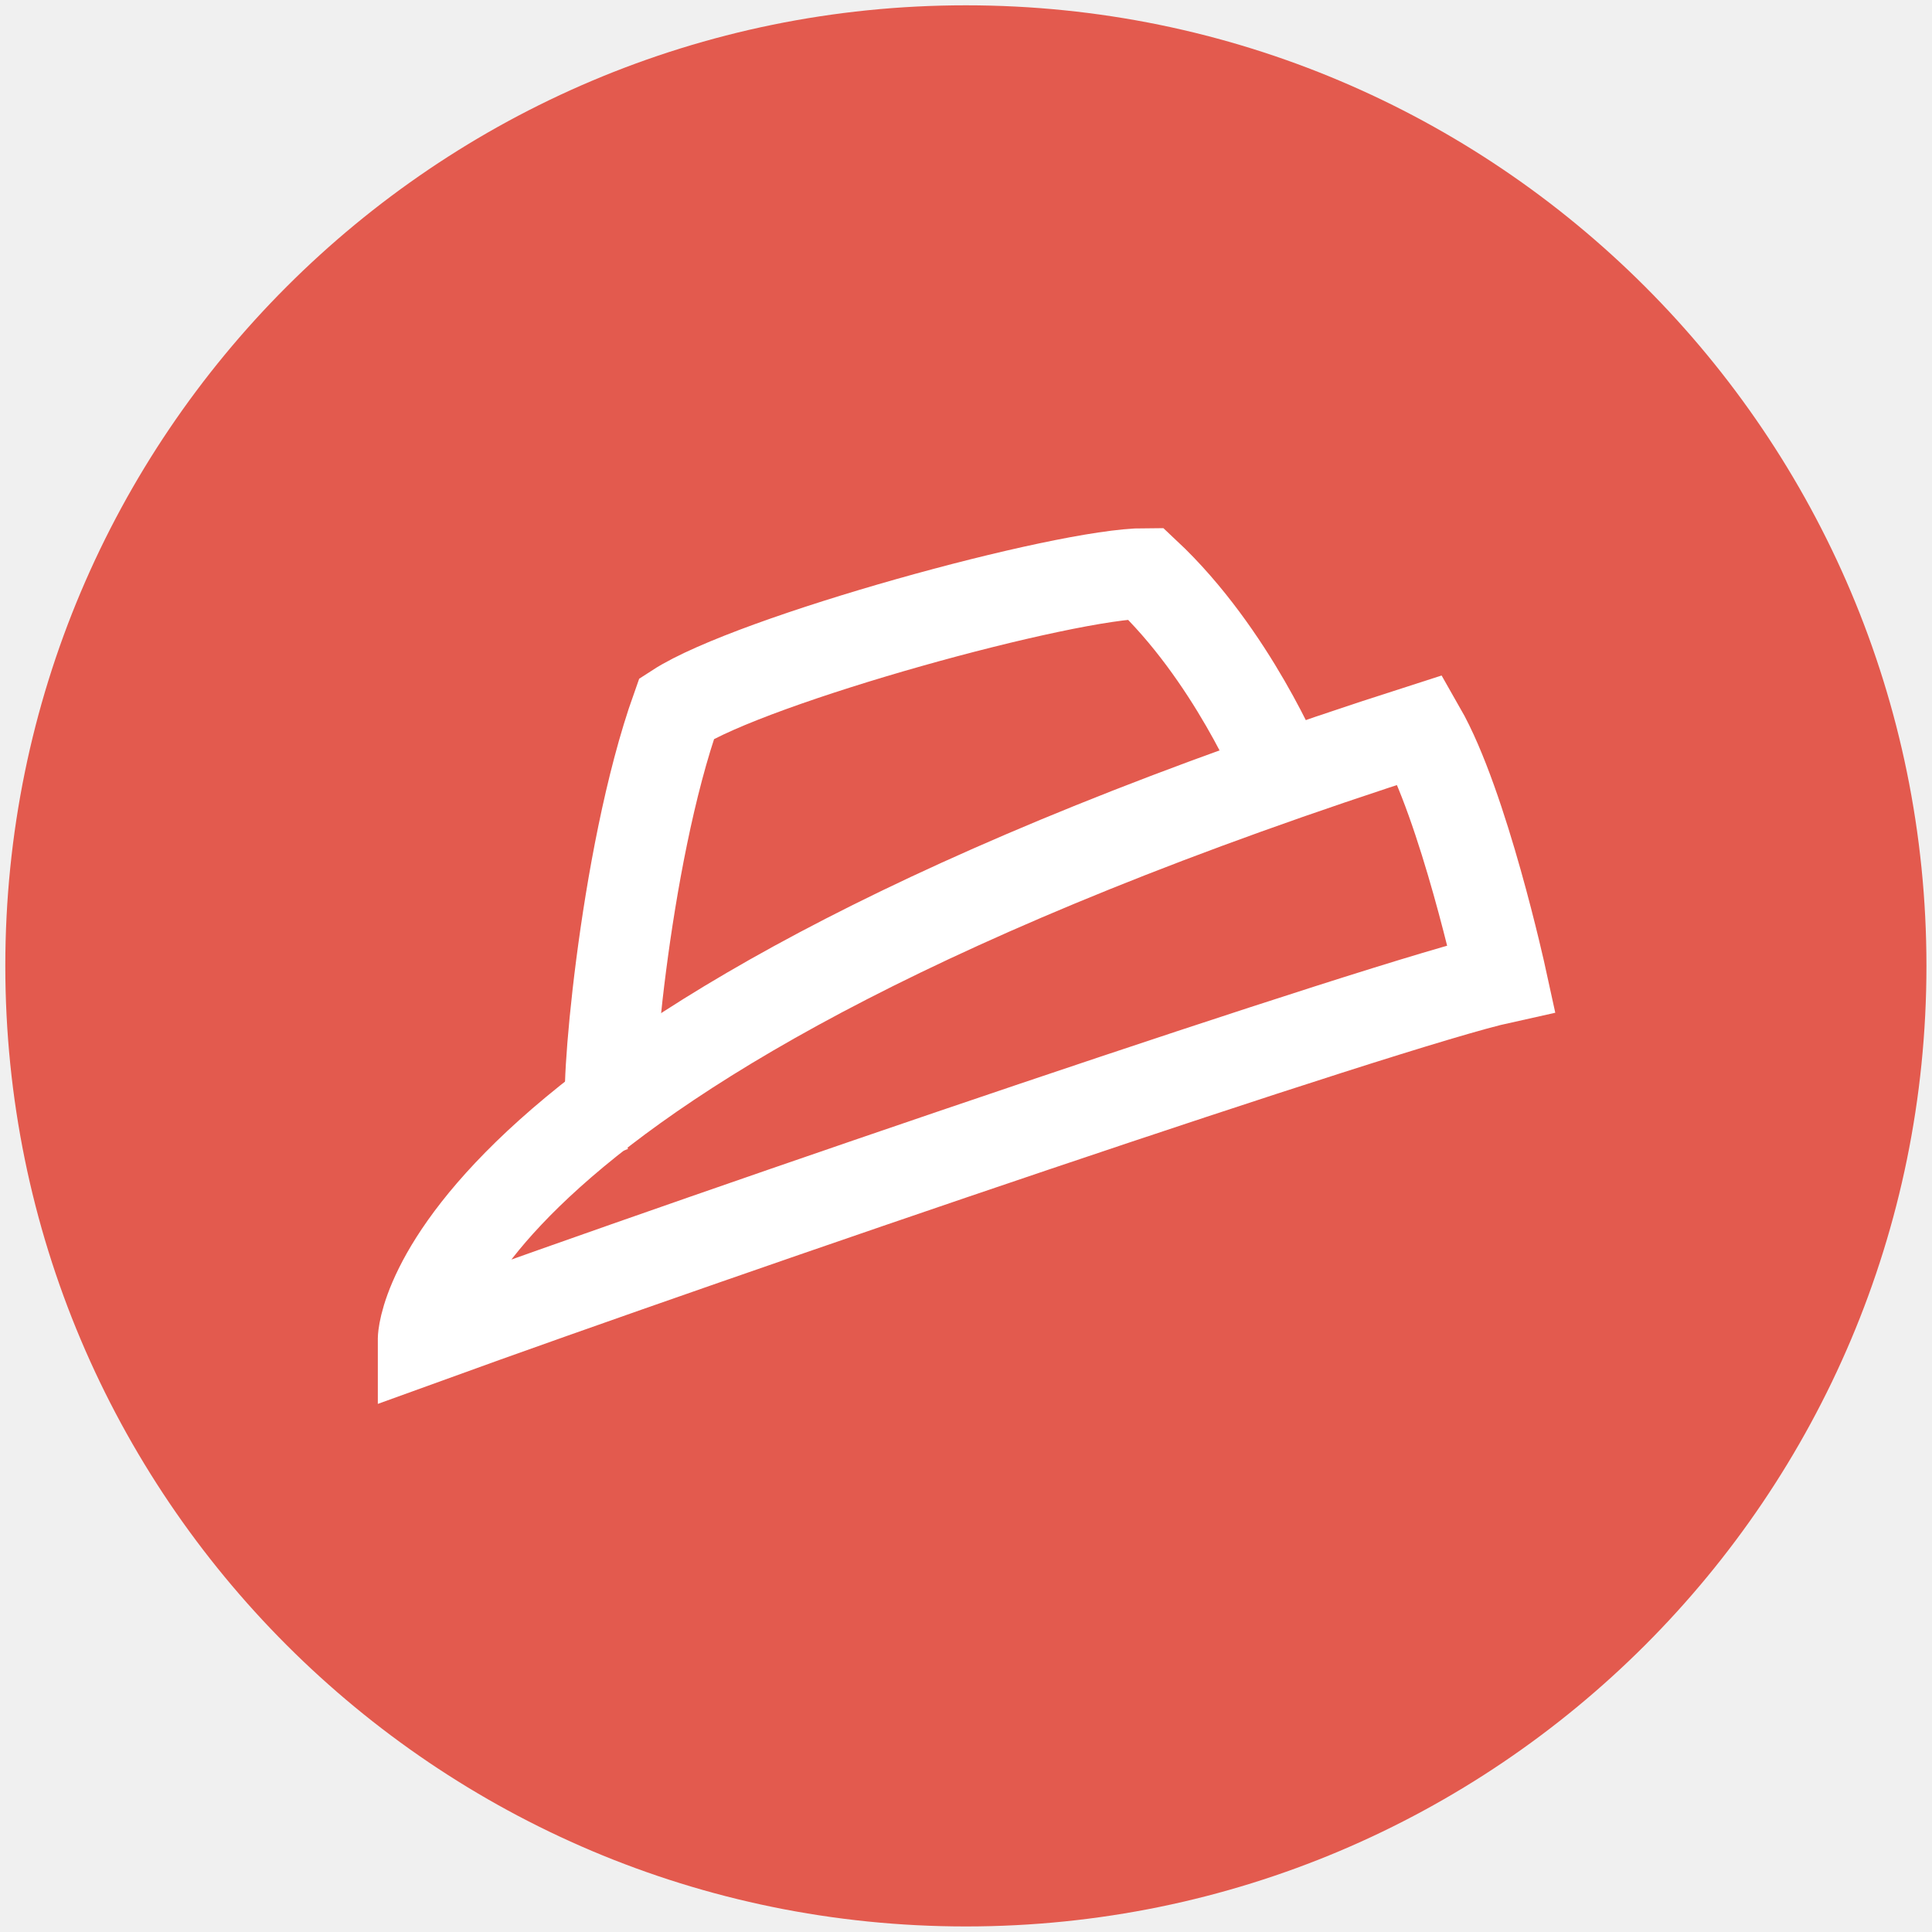
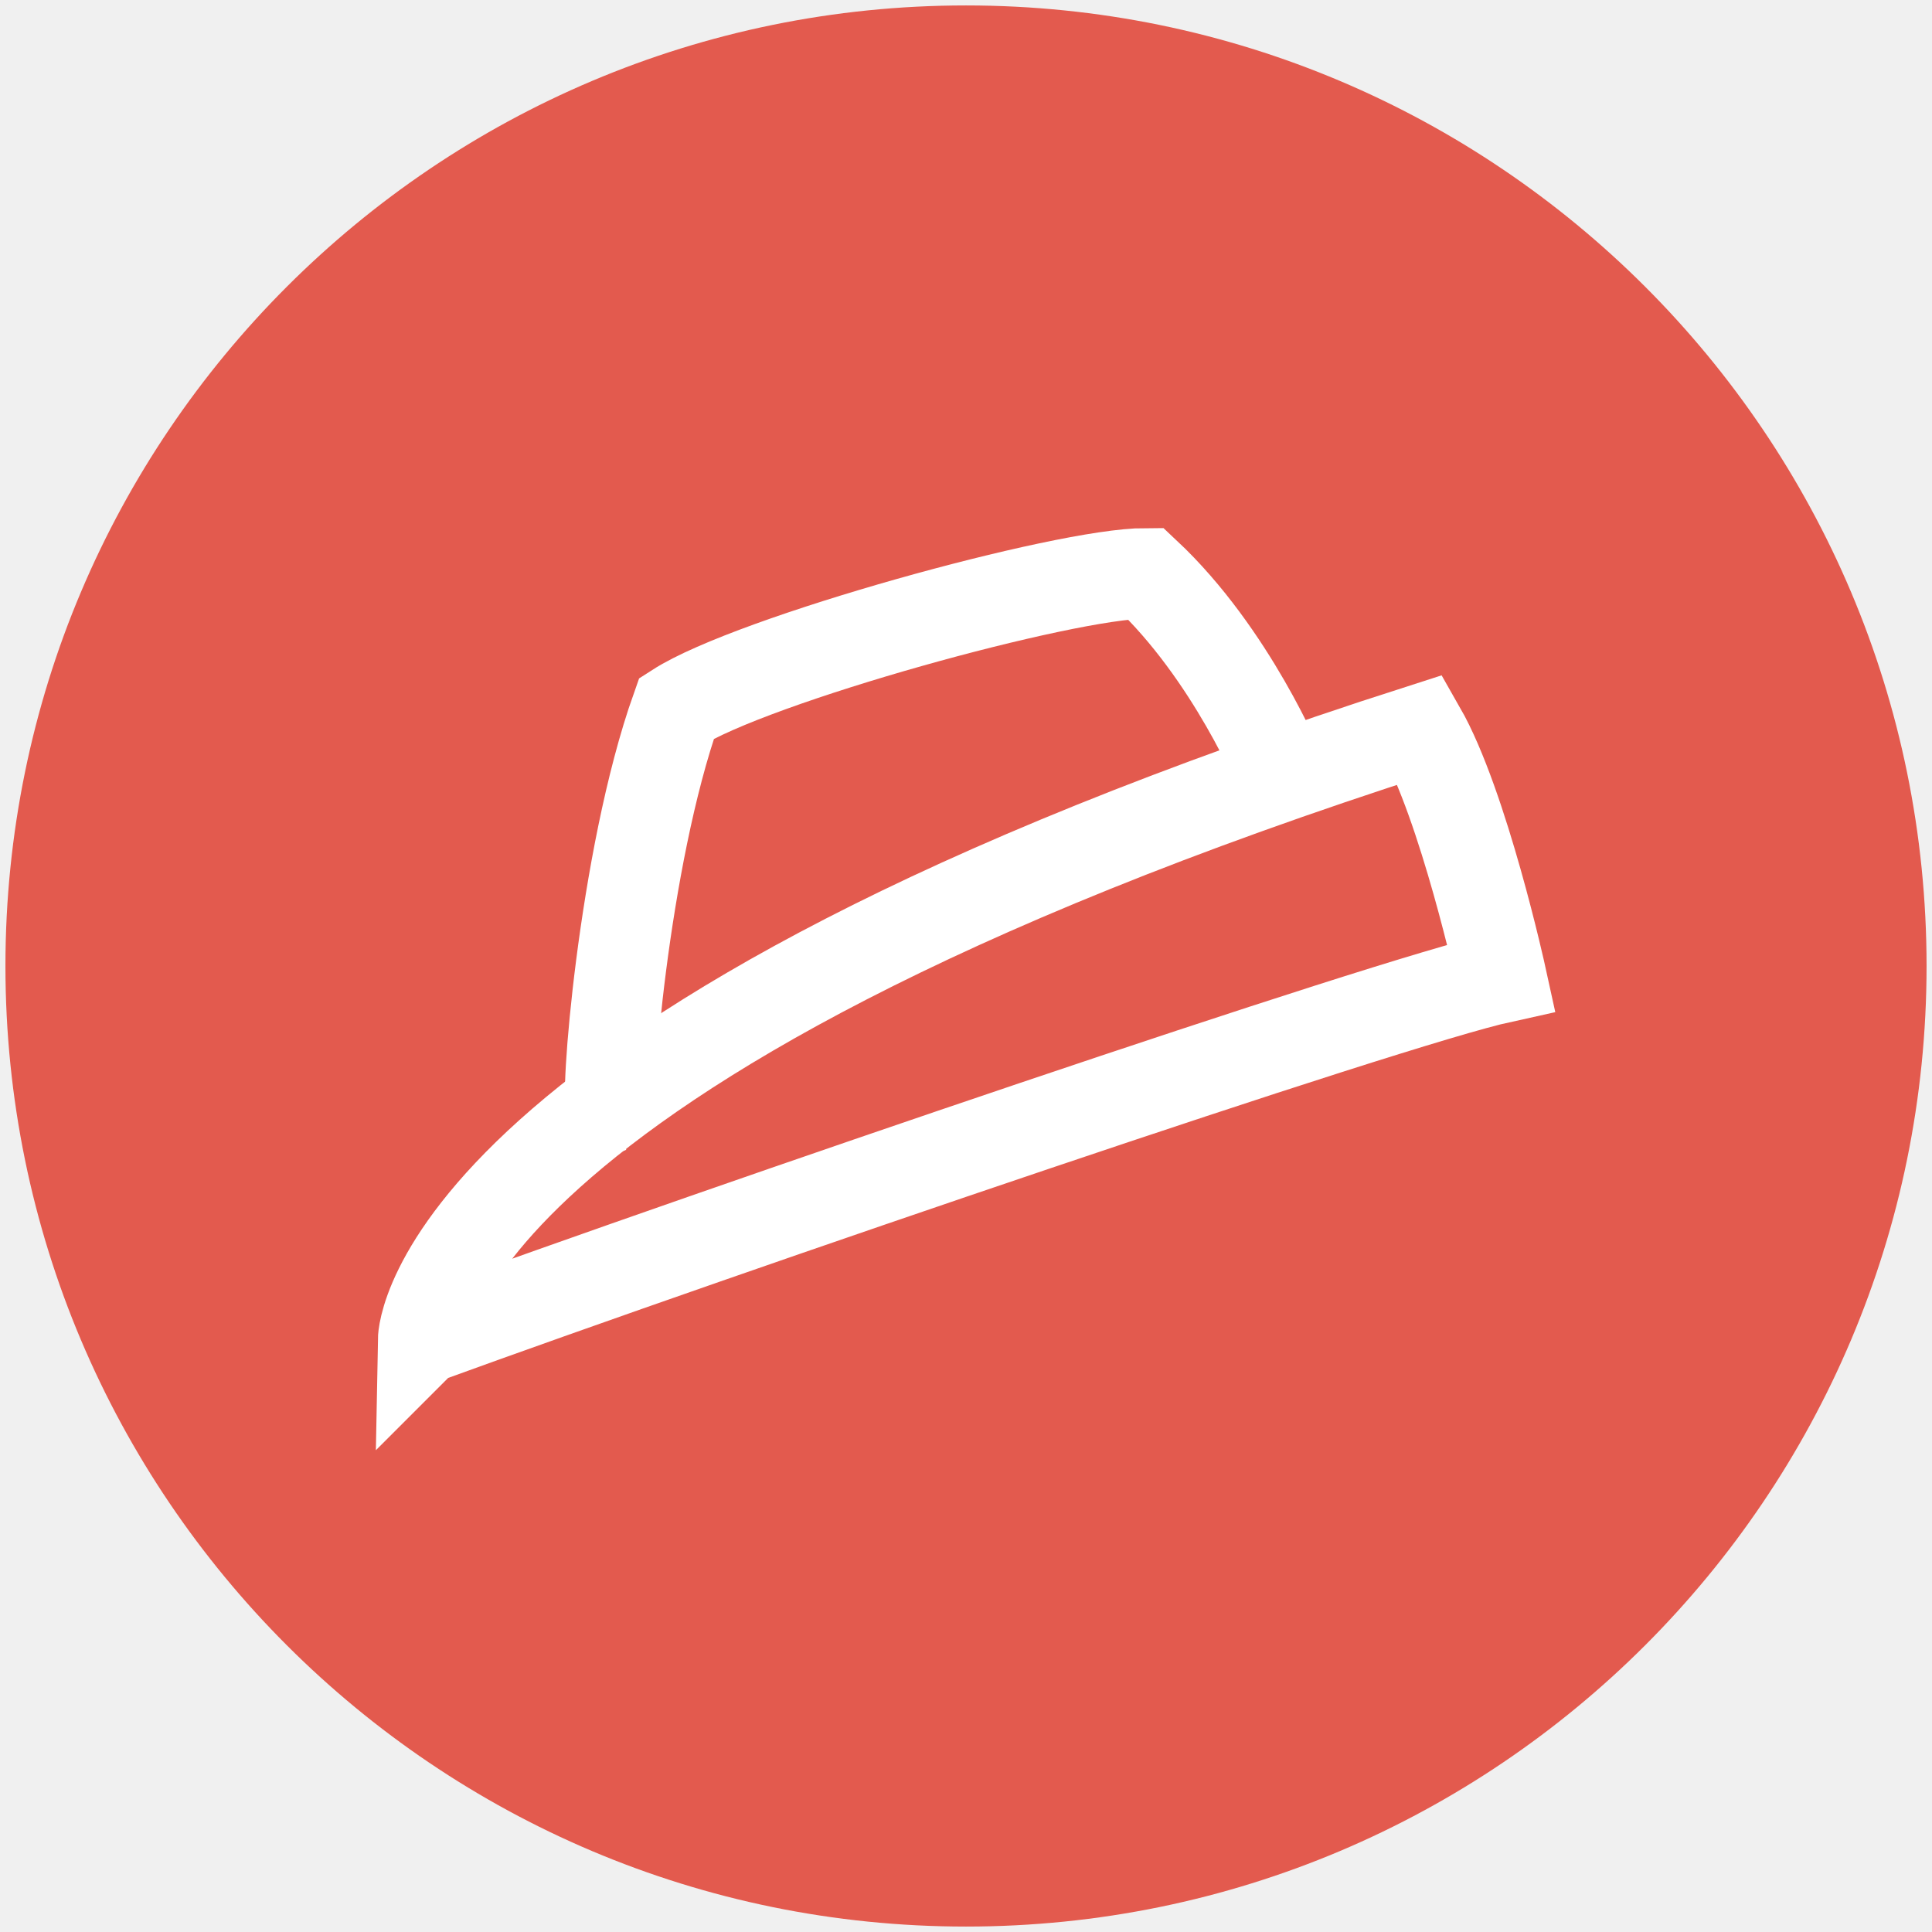
<svg xmlns="http://www.w3.org/2000/svg" viewBox="0 0 64 64">
-   <g transform="translate(-225.714 -116.934)" color="#000">
-     <circle cx="257.71" cy="148.93" r="31.82" fill="#e35a4e" fill-rule="evenodd" style="text-decoration-line:none;text-decoration-style:solid;text-decoration-color:#000000;isolation:auto;mix-blend-mode:normal" overflow="visible" solid-color="#000000" />
-     <g fill="none" stroke="#fff" stroke-width="3" stroke-miterlimit="9">
-       <path d="M239.73 161.28s.18-9.64 33.04-20.17c1.43 2.5 2.68 8.23 2.68 8.23-3.72.82-25.63 8.3-35.72 11.96z" style="text-decoration-line:none;text-decoration-style:solid;text-decoration-color:#000000;isolation:auto;mix-blend-mode:normal" overflow="visible" solid-color="#000000" />
-       <path d="M245.98 153.6c-.26.1.37-8.2 2.15-13.2 2.5-1.62 12.85-4.47 15.53-4.47 2.86 2.68 4.47 6.6 4.47 6.6" style="text-decoration-line:none;text-decoration-style:solid;text-decoration-color:#000000;isolation:auto;mix-blend-mode:normal" overflow="visible" solid-color="#000000" />
-     </g>
-   </g>
+   <circle cx="32" cy="32" r="31.82" fill="#e35a4e" fill-rule="evenodd" style="text-decoration-color:#000000;isolation:auto;mix-blend-mode:normal;text-decoration-line:none;text-decoration-style:solid" color="#000" solid-color="#000000" />
+   <path fill="none" stroke="#fff" stroke-width="3" stroke-miterlimit="9" d="m14.02 44.35s0.179-9.643 33.036-20.179c1.429 2.5 2.679 8.214 2.679 8.214-3.716 0.816-25.629 8.293-35.714 11.964z" style="text-decoration-color:#000000;isolation:auto;mix-blend-mode:normal;text-decoration-line:none;text-decoration-style:solid" color="#000" solid-color="#000000" />
+   <path fill="none" stroke="#fff" stroke-width="3" stroke-miterlimit="9" d="m20.27 36.672c-0.263 0.088 0.367-8.218 2.143-13.214 2.5-1.607 12.857-4.464 15.536-4.464 2.857 2.679 4.464 6.607 4.464 6.607" style="text-decoration-color:#000000;isolation:auto;mix-blend-mode:normal;text-decoration-line:none;text-decoration-style:solid" color="#000" solid-color="#000000" />
</svg>
